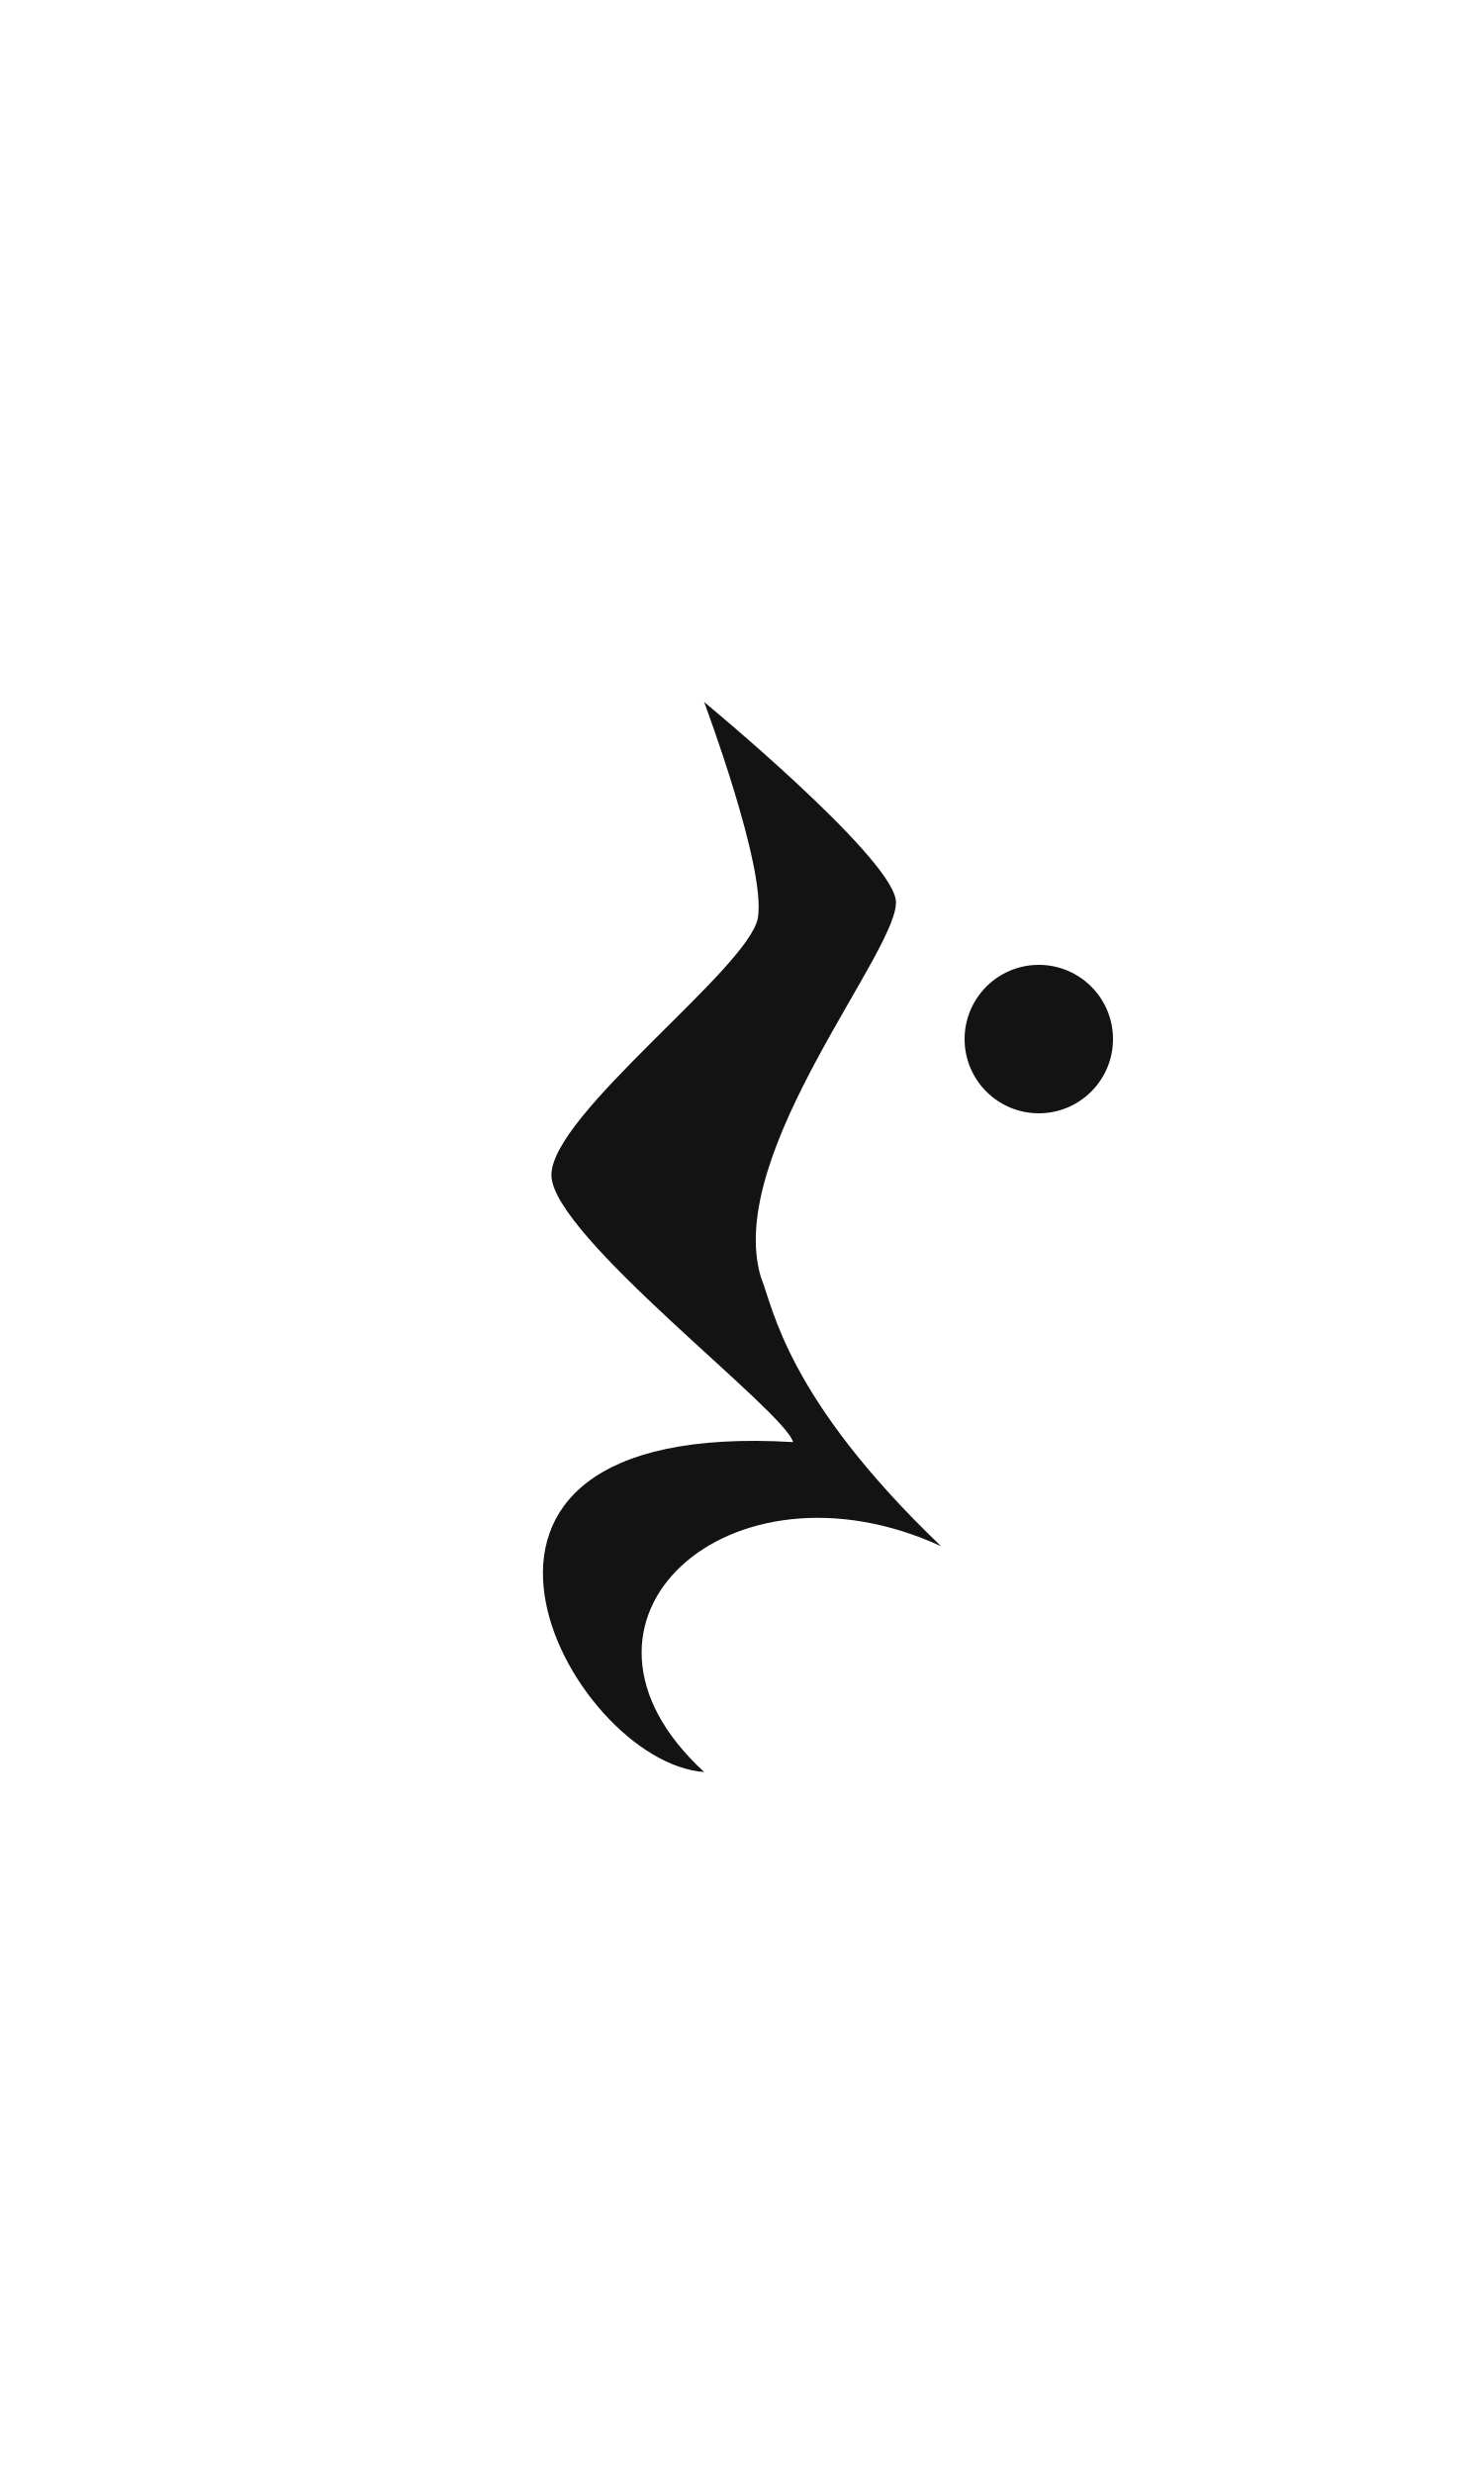
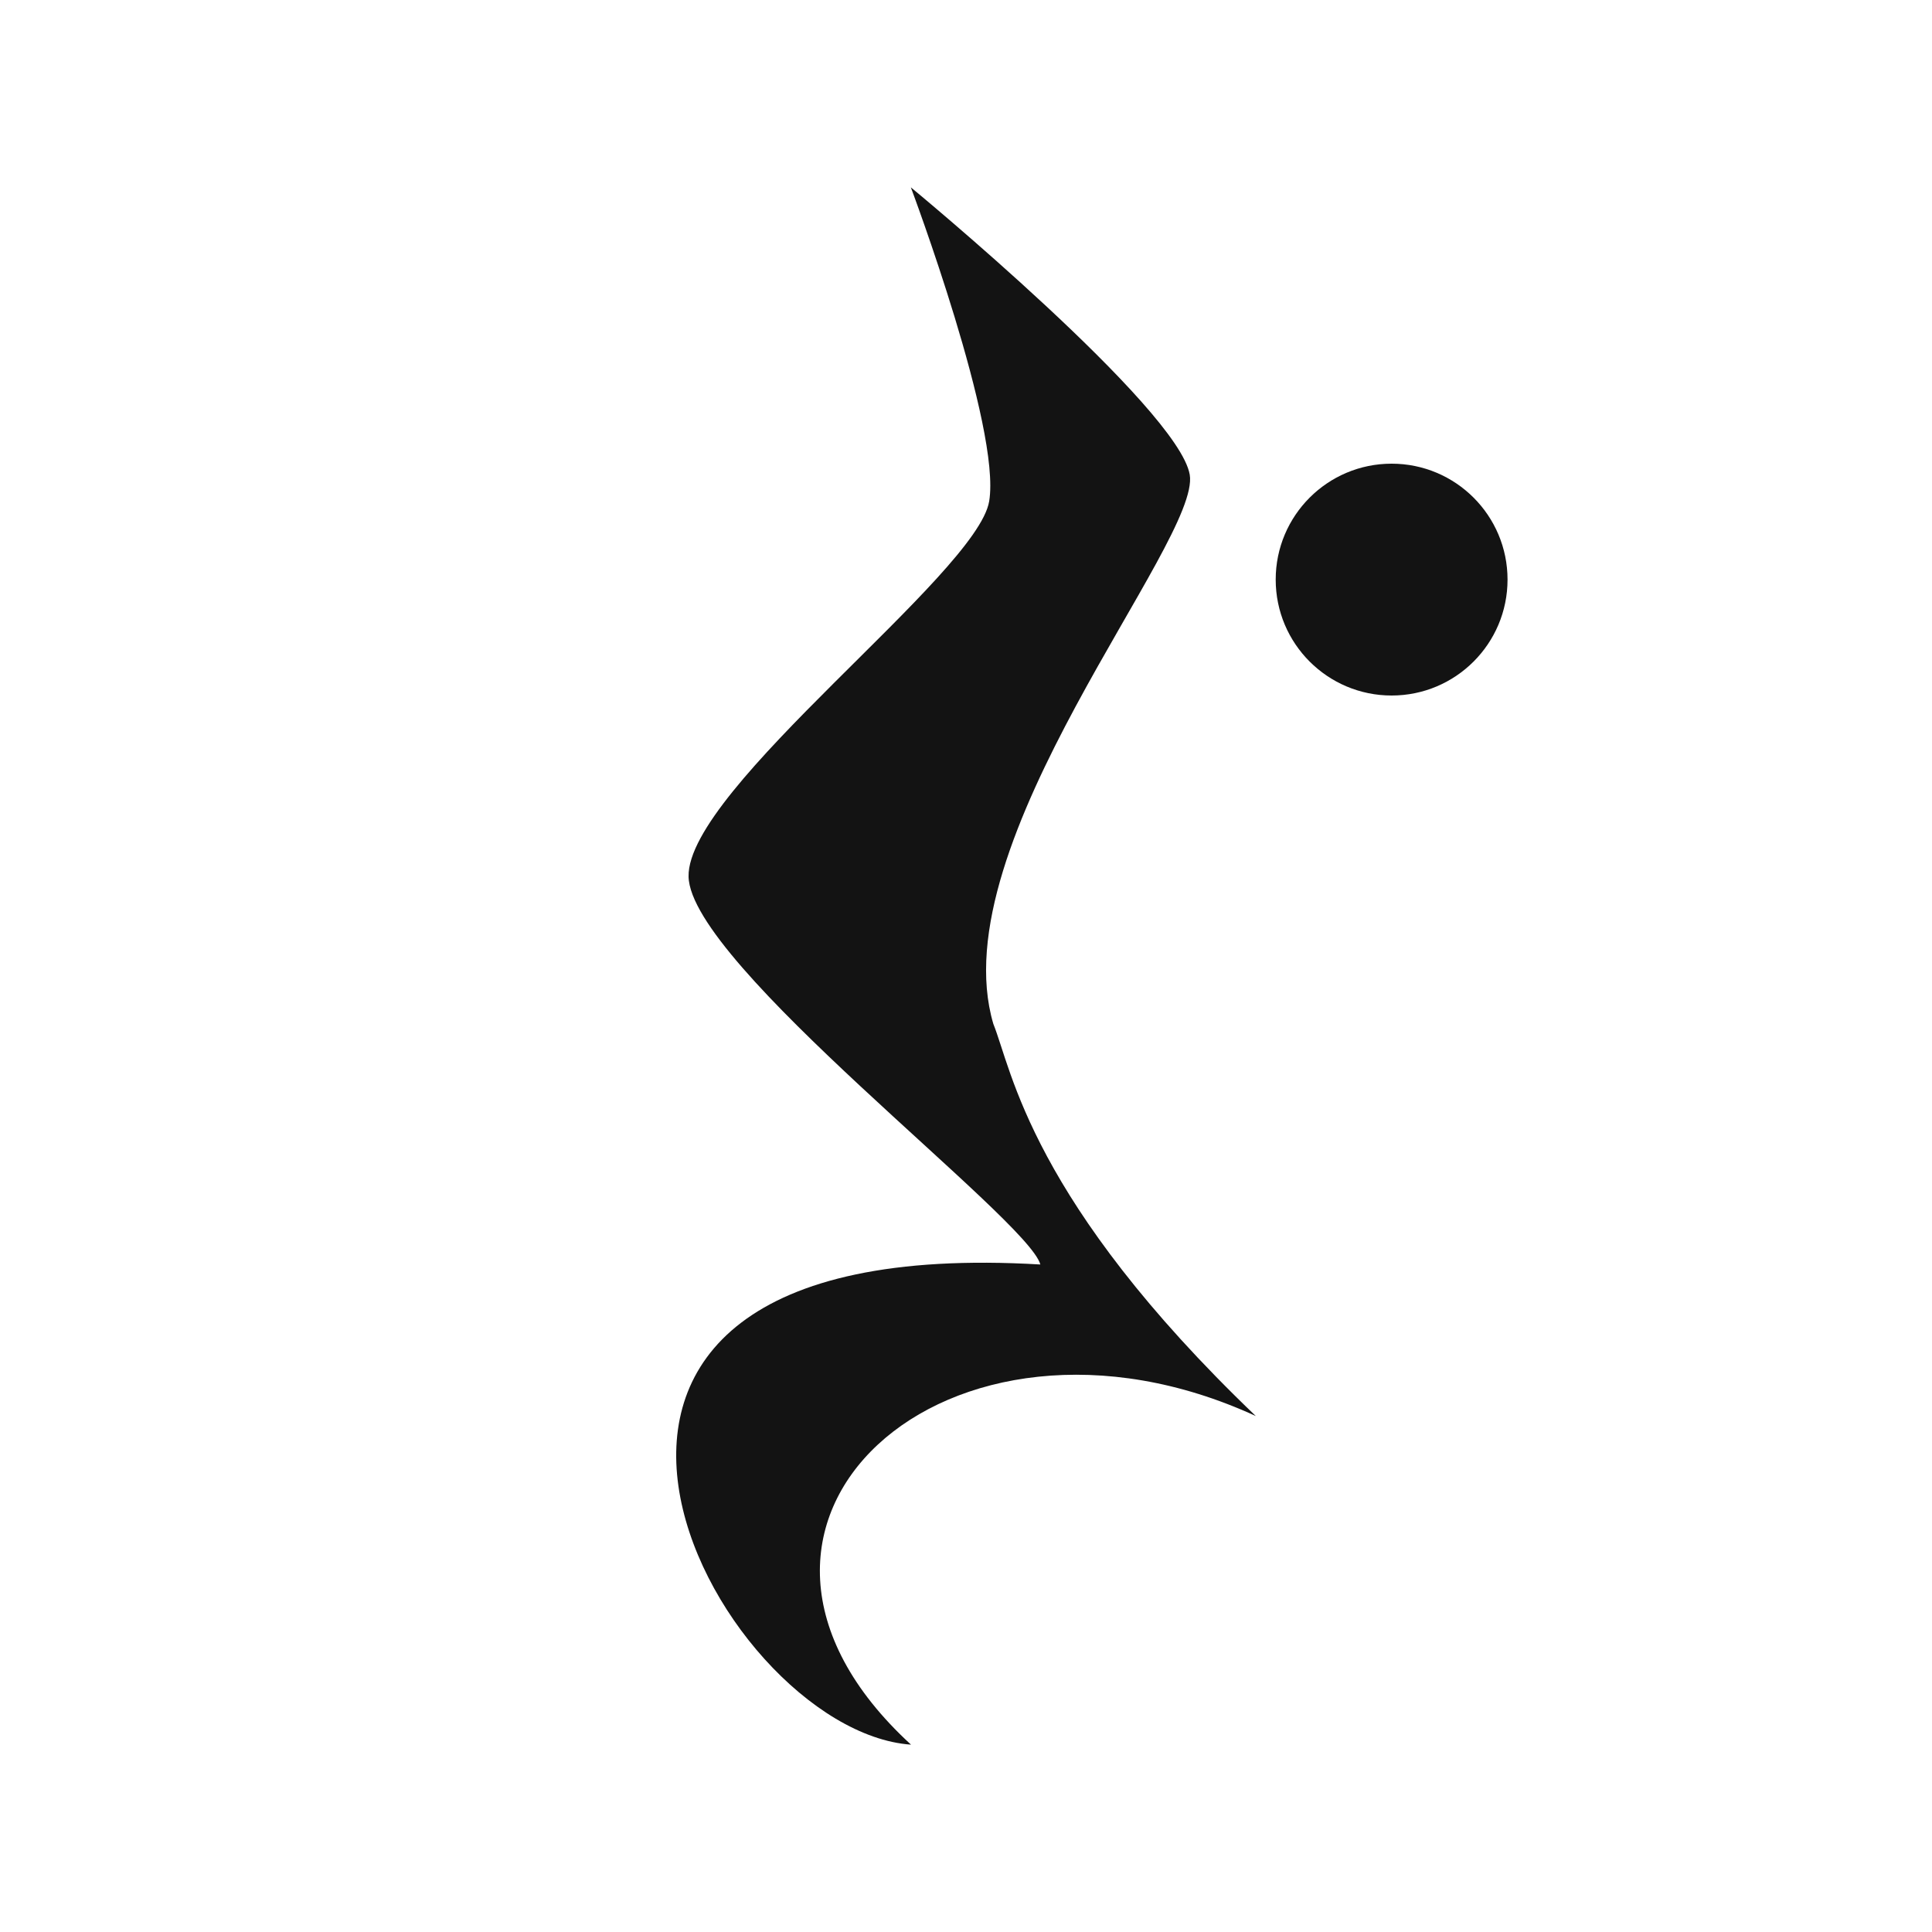
- <svg xmlns="http://www.w3.org/2000/svg" width="100%" height="100%" viewBox="0 0 60 100" version="1.1" xml:space="preserve" style="fill-rule:evenodd;clip-rule:evenodd;stroke-linejoin:round;stroke-miterlimit:1.414;">
-   <path d="M28.473,71.626c-6.681,-6.127 1.033,-13.054 9.576,-9.127c-6.258,-5.99 -6.772,-9.606 -7.29,-10.891c-1.491,-5.044 5.778,-13.4 5.455,-15.256c-0.323,-1.856 -7.746,-7.978 -7.746,-7.978c0,0 2.514,6.692 2.175,8.72c-0.339,2.028 -8.395,7.976 -8.348,10.421c0.046,2.446 9.437,9.506 9.77,10.775c-16.542,-0.979 -9.064,12.952 -3.592,13.336Z" style="fill:#131313;" />
-   <circle cx="42" cy="42" r="3" style="fill:#131313;" />
+ <svg xmlns="http://www.w3.org/2000/svg" width="100%" height="100%" viewBox="0 0 100 100" version="1.1" xml:space="preserve" style="fill-rule:evenodd;clip-rule:evenodd;stroke-linejoin:round;stroke-miterlimit:1.414;">
+   <path d="M47.154,90.303c-12.451,-11.418 1.925,-24.327 17.846,-17.009c-11.663,-11.164 -12.619,-17.903 -13.585,-20.297c-2.778,-9.4 10.767,-24.973 10.165,-28.432c-0.601,-3.46 -14.435,-14.868 -14.435,-14.868c0,0 4.686,12.472 4.054,16.251c-0.632,3.779 -15.645,14.864 -15.559,19.421c0.086,4.558 17.588,17.715 18.208,20.081c-30.829,-1.824 -16.892,24.138 -6.694,24.853Z" style="fill:#131313;" />
+   <circle cx="72.03" cy="30" r="6" style="fill:#131313;" />
</svg>
